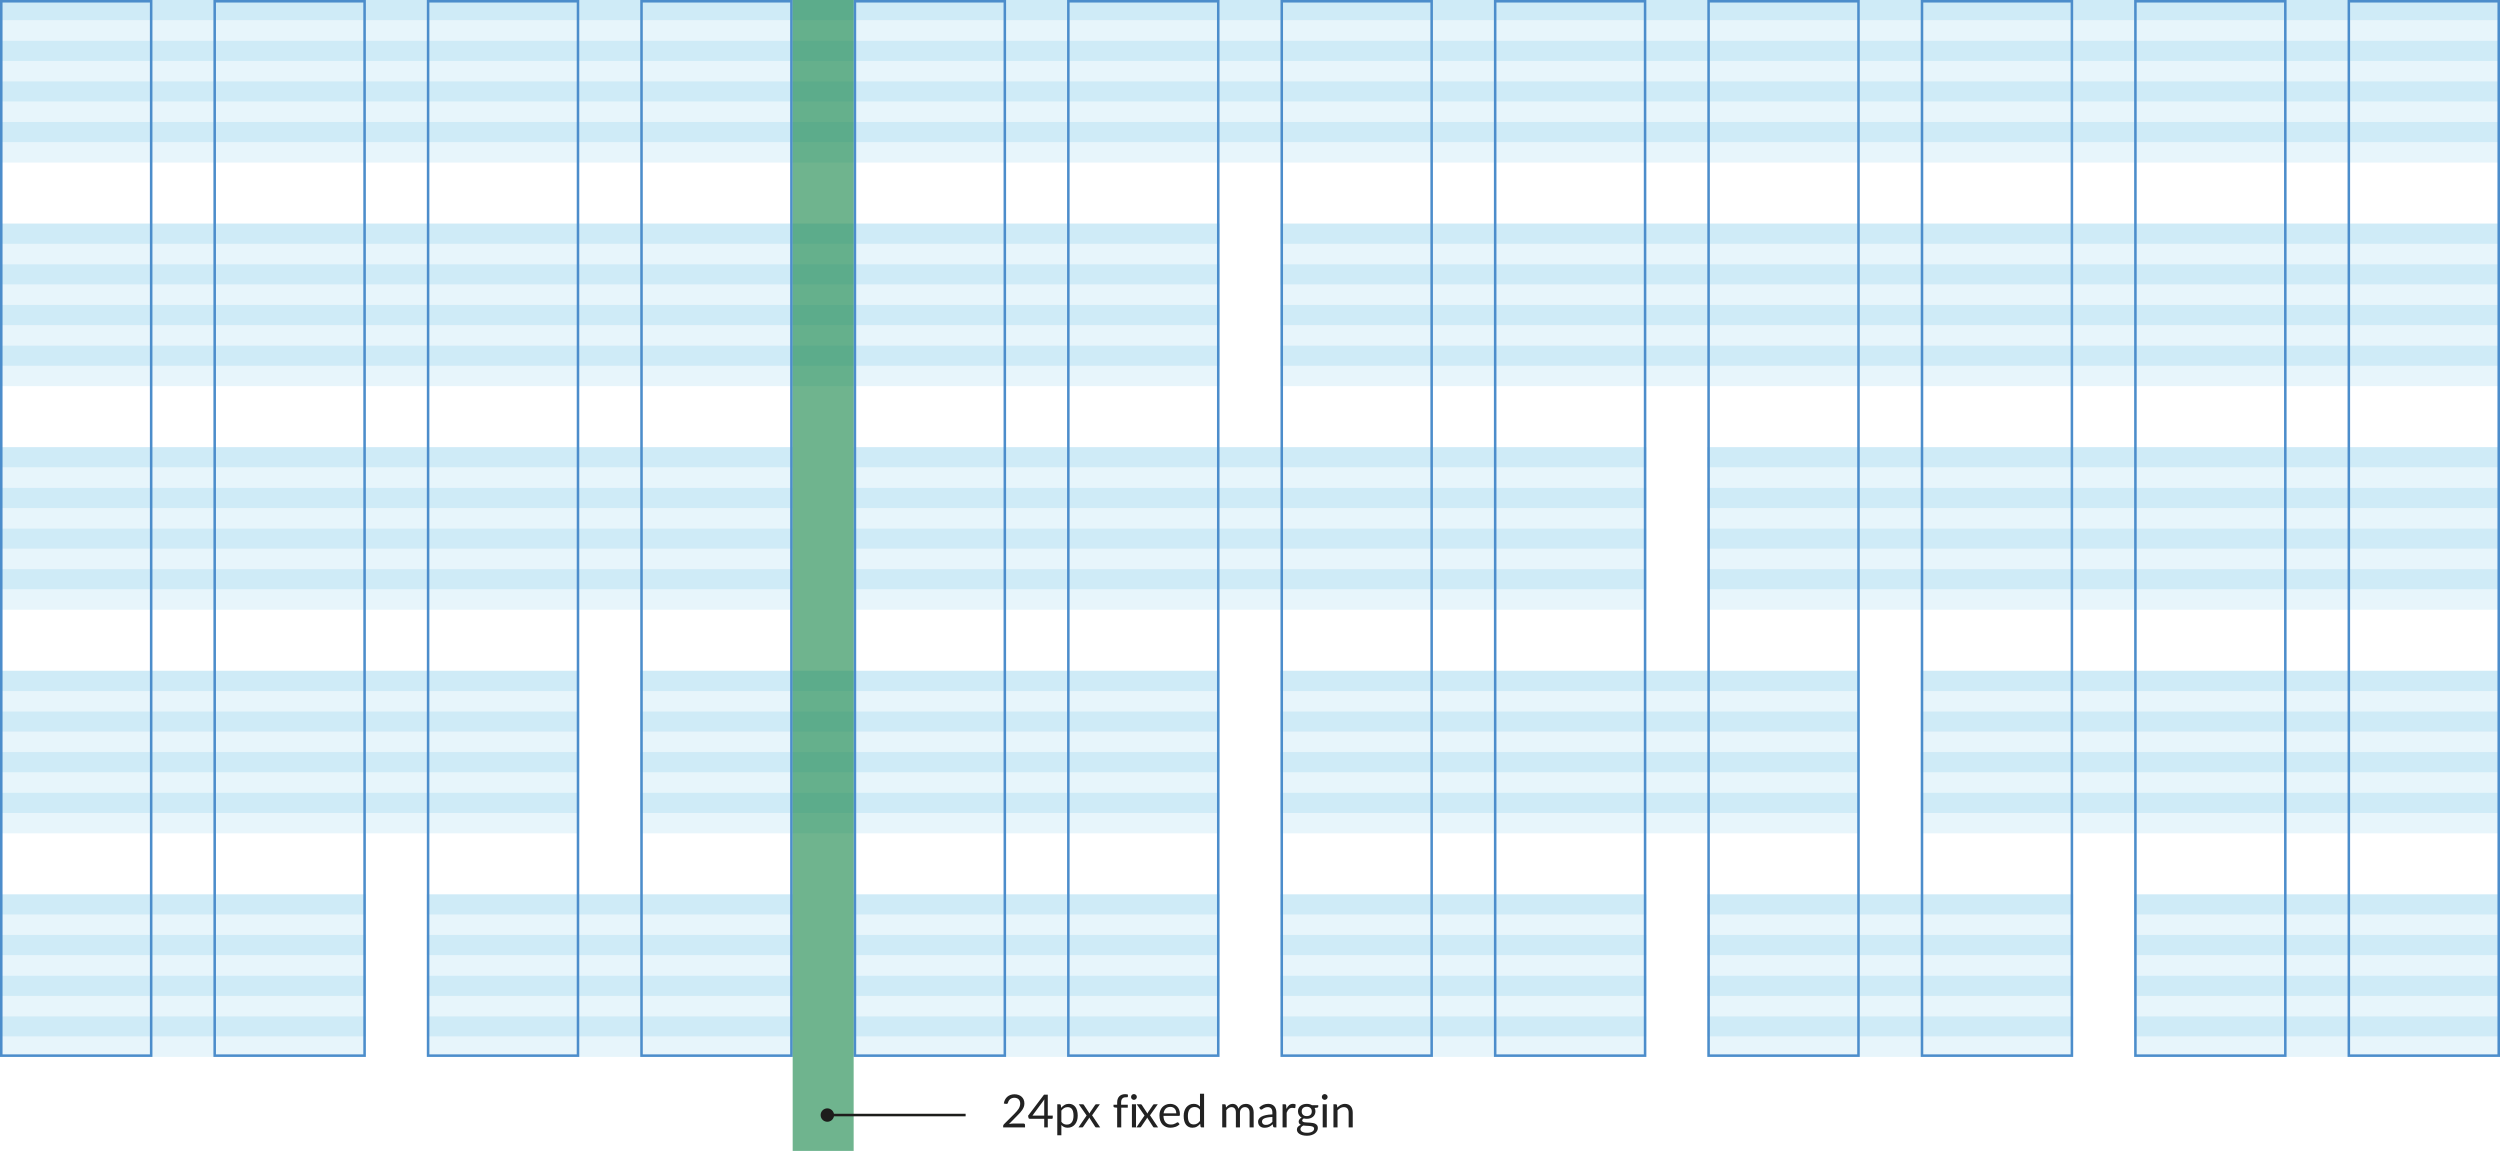
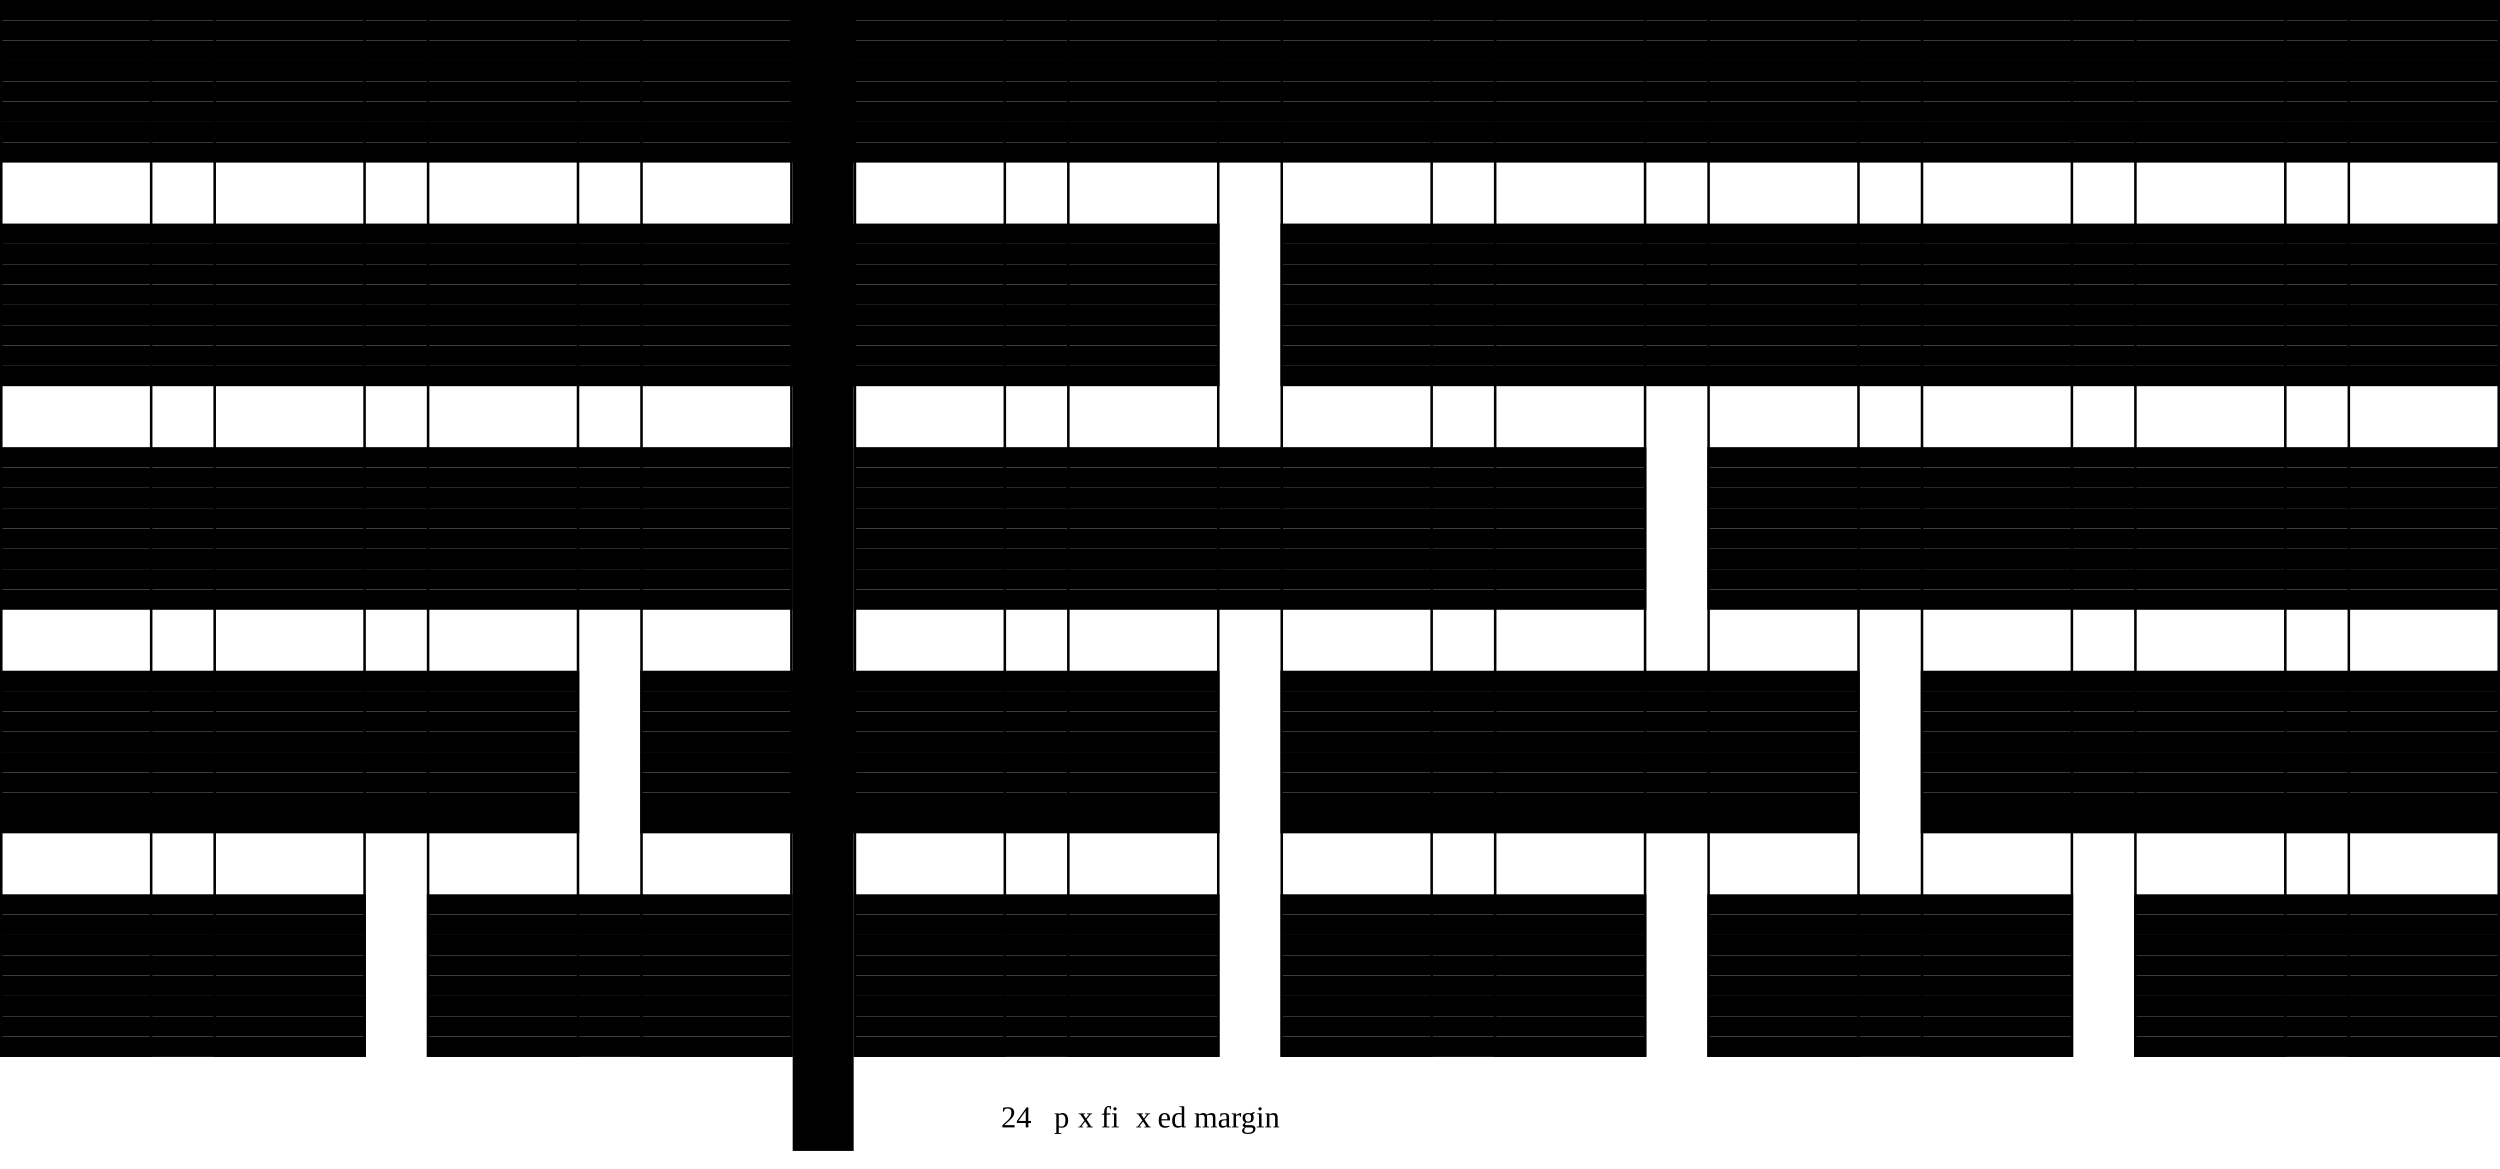
<svg xmlns="http://www.w3.org/2000/svg" id="Layer_2" data-name="Layer 2" viewBox="0 0 984 460">
  <defs>
    <style>.cls-1,.cls-6{fill:none;}.cls-2{fill:#bbe2f3;opacity:0.7;}.cls-3{opacity:0.5;}.cls-4{fill:#4c8dcb;}.cls-5{fill:#0f8243;opacity:0.6;}.cls-6{stroke:#1d1d1b;}.cls-7{clip-path:url(#clip-path);}.cls-8{fill:#1d1d1b;}.cls-9{font-size:18px;fill:#222;font-family:Lato-Regular, Lato;}.cls-10{letter-spacing:-0.03em;}.cls-11{letter-spacing:-0.03em;}.cls-12{letter-spacing:0em;}</style>
    <clipPath id="clip-path">
-       <rect class="cls-1" x="323" y="410.16" width="387.08" height="45.01" />
+       <rect class="ons-cls-1" x="323" y="410.16" width="387.08" height="45.01" />
    </clipPath>
  </defs>
-   <rect class="cls-2" width="984" height="8" />
-   <g class="cls-3">
-     <rect class="cls-2" y="8" width="984" height="8" />
-   </g>
-   <rect class="cls-2" y="16" width="984" height="8" />
-   <g class="cls-3">
-     <rect class="cls-2" y="24" width="984" height="8" />
-   </g>
-   <rect class="cls-2" y="32" width="984" height="8" />
-   <g class="cls-3">
-     <rect class="cls-2" y="40" width="984" height="8" />
-   </g>
-   <rect class="cls-2" y="48" width="984" height="8" />
-   <g class="cls-3">
-     <rect class="cls-2" y="56" width="984" height="8" />
-   </g>
-   <rect class="cls-2" y="88" width="480" height="8" />
-   <g class="cls-3">
-     <rect class="cls-2" y="96" width="480" height="8" />
-   </g>
-   <rect class="cls-2" y="104" width="480" height="8" />
-   <g class="cls-3">
-     <rect class="cls-2" y="112" width="480" height="8" />
-   </g>
-   <rect class="cls-2" y="120" width="480" height="8" />
-   <g class="cls-3">
-     <rect class="cls-2" y="128" width="480" height="8" />
-   </g>
-   <rect class="cls-2" y="136" width="480" height="8" />
-   <g class="cls-3">
-     <rect class="cls-2" y="144" width="480" height="8" />
-   </g>
-   <rect class="cls-2" x="504" y="88" width="480" height="8" />
-   <g class="cls-3">
-     <rect class="cls-2" x="504" y="96" width="480" height="8" />
-   </g>
-   <rect class="cls-2" x="504" y="104" width="480" height="8" />
-   <g class="cls-3">
-     <rect class="cls-2" x="504" y="112" width="480" height="8" />
-   </g>
-   <rect class="cls-2" x="504" y="120" width="480" height="8" />
-   <g class="cls-3">
-     <rect class="cls-2" x="504" y="128" width="480" height="8" />
-   </g>
-   <rect class="cls-2" x="504" y="136" width="480" height="8" />
-   <g class="cls-3">
-     <rect class="cls-2" x="504" y="144" width="480" height="8" />
-   </g>
-   <rect class="cls-2" y="176" width="312" height="8" />
-   <g class="cls-3">
-     <rect class="cls-2" y="184" width="312" height="8" />
-   </g>
-   <rect class="cls-2" y="192" width="312" height="8" />
-   <g class="cls-3">
-     <rect class="cls-2" y="200" width="312" height="8" />
-   </g>
-   <rect class="cls-2" y="208" width="312" height="8" />
-   <g class="cls-3">
-     <rect class="cls-2" y="216" width="312" height="8" />
-   </g>
-   <rect class="cls-2" y="224" width="312" height="8" />
-   <g class="cls-3">
-     <rect class="cls-2" y="232" width="312" height="8" />
-   </g>
-   <rect class="cls-2" y="264" width="228" height="8" />
-   <g class="cls-3">
-     <rect class="cls-2" y="272" width="228" height="8" />
-   </g>
-   <rect class="cls-2" y="280" width="228" height="8" />
-   <g class="cls-3">
-     <rect class="cls-2" y="288" width="228" height="8" />
-   </g>
-   <rect class="cls-2" y="296" width="228" height="8" />
-   <g class="cls-3">
-     <rect class="cls-2" y="304" width="228" height="8" />
-   </g>
-   <rect class="cls-2" y="312" width="228" height="8" />
-   <g class="cls-3">
-     <rect class="cls-2" y="320" width="228" height="8" />
-   </g>
-   <rect class="cls-2" y="352" width="144" height="8" />
-   <g class="cls-3">
-     <rect class="cls-2" y="360" width="144" height="8" />
-   </g>
-   <rect class="cls-2" y="368" width="144" height="8" />
-   <g class="cls-3">
-     <rect class="cls-2" y="376" width="144" height="8" />
-   </g>
-   <rect class="cls-2" y="384" width="144" height="8" />
-   <g class="cls-3">
-     <rect class="cls-2" y="392" width="144" height="8" />
-   </g>
-   <rect class="cls-2" y="400" width="144" height="8" />
-   <g class="cls-3">
-     <rect class="cls-2" y="408" width="144" height="8" />
-   </g>
-   <rect class="cls-2" x="168" y="352" width="144" height="8" />
-   <g class="cls-3">
-     <rect class="cls-2" x="168" y="360" width="144" height="8" />
-   </g>
-   <rect class="cls-2" x="168" y="368" width="144" height="8" />
-   <g class="cls-3">
-     <rect class="cls-2" x="168" y="376" width="144" height="8" />
-   </g>
-   <rect class="cls-2" x="168" y="384" width="144" height="8" />
-   <g class="cls-3">
-     <rect class="cls-2" x="168" y="392" width="144" height="8" />
-   </g>
-   <rect class="cls-2" x="168" y="400" width="144" height="8" />
-   <g class="cls-3">
-     <rect class="cls-2" x="168" y="408" width="144" height="8" />
-   </g>
-   <rect class="cls-2" x="336" y="352" width="144" height="8" />
-   <g class="cls-3">
-     <rect class="cls-2" x="336" y="360" width="144" height="8" />
-   </g>
-   <rect class="cls-2" x="336" y="368" width="144" height="8" />
-   <g class="cls-3">
-     <rect class="cls-2" x="336" y="376" width="144" height="8" />
-   </g>
-   <rect class="cls-2" x="336" y="384" width="144" height="8" />
-   <g class="cls-3">
-     <rect class="cls-2" x="336" y="392" width="144" height="8" />
-   </g>
-   <rect class="cls-2" x="336" y="400" width="144" height="8" />
-   <g class="cls-3">
-     <rect class="cls-2" x="336" y="408" width="144" height="8" />
-   </g>
-   <rect class="cls-2" x="504" y="352" width="144" height="8" />
-   <g class="cls-3">
-     <rect class="cls-2" x="504" y="360" width="144" height="8" />
-   </g>
-   <rect class="cls-2" x="504" y="368" width="144" height="8" />
-   <g class="cls-3">
-     <rect class="cls-2" x="504" y="376" width="144" height="8" />
-   </g>
-   <rect class="cls-2" x="504" y="384" width="144" height="8" />
-   <g class="cls-3">
-     <rect class="cls-2" x="504" y="392" width="144" height="8" />
-   </g>
-   <rect class="cls-2" x="504" y="400" width="144" height="8" />
-   <g class="cls-3">
-     <rect class="cls-2" x="504" y="408" width="144" height="8" />
-   </g>
-   <rect class="cls-2" x="672" y="352" width="144" height="8" />
-   <g class="cls-3">
-     <rect class="cls-2" x="672" y="360" width="144" height="8" />
-   </g>
-   <rect class="cls-2" x="672" y="368" width="144" height="8" />
-   <g class="cls-3">
-     <rect class="cls-2" x="672" y="376" width="144" height="8" />
-   </g>
-   <rect class="cls-2" x="672" y="384" width="144" height="8" />
-   <g class="cls-3">
-     <rect class="cls-2" x="672" y="392" width="144" height="8" />
-   </g>
-   <rect class="cls-2" x="672" y="400" width="144" height="8" />
-   <g class="cls-3">
-     <rect class="cls-2" x="672" y="408" width="144" height="8" />
-   </g>
-   <rect class="cls-2" x="840" y="352" width="144" height="8" />
-   <g class="cls-3">
-     <rect class="cls-2" x="840" y="360" width="144" height="8" />
-   </g>
-   <rect class="cls-2" x="840" y="368" width="144" height="8" />
-   <g class="cls-3">
-     <rect class="cls-2" x="840" y="376" width="144" height="8" />
-   </g>
-   <rect class="cls-2" x="840" y="384" width="144" height="8" />
-   <g class="cls-3">
-     <rect class="cls-2" x="840" y="392" width="144" height="8" />
-   </g>
-   <rect class="cls-2" x="840" y="400" width="144" height="8" />
-   <g class="cls-3">
-     <rect class="cls-2" x="840" y="408" width="144" height="8" />
-   </g>
-   <rect class="cls-2" x="252" y="264" width="228" height="8" />
-   <g class="cls-3">
-     <rect class="cls-2" x="252" y="272" width="228" height="8" />
-   </g>
-   <rect class="cls-2" x="252" y="280" width="228" height="8" />
-   <g class="cls-3">
-     <rect class="cls-2" x="252" y="288" width="228" height="8" />
-   </g>
-   <rect class="cls-2" x="252" y="296" width="228" height="8" />
-   <g class="cls-3">
-     <rect class="cls-2" x="252" y="304" width="228" height="8" />
-   </g>
-   <rect class="cls-2" x="252" y="312" width="228" height="8" />
-   <g class="cls-3">
-     <rect class="cls-2" x="252" y="320" width="228" height="8" />
-   </g>
-   <rect class="cls-2" x="504" y="264" width="228" height="8" />
-   <g class="cls-3">
-     <rect class="cls-2" x="504" y="272" width="228" height="8" />
-   </g>
-   <rect class="cls-2" x="504" y="280" width="228" height="8" />
-   <g class="cls-3">
-     <rect class="cls-2" x="504" y="288" width="228" height="8" />
-   </g>
-   <rect class="cls-2" x="504" y="296" width="228" height="8" />
-   <g class="cls-3">
-     <rect class="cls-2" x="504" y="304" width="228" height="8" />
-   </g>
-   <rect class="cls-2" x="504" y="312" width="228" height="8" />
-   <g class="cls-3">
-     <rect class="cls-2" x="504" y="320" width="228" height="8" />
-   </g>
-   <rect class="cls-2" x="756" y="264" width="228" height="8" />
-   <g class="cls-3">
-     <rect class="cls-2" x="756" y="272" width="228" height="8" />
-   </g>
-   <rect class="cls-2" x="756" y="280" width="228" height="8" />
-   <g class="cls-3">
-     <rect class="cls-2" x="756" y="288" width="228" height="8" />
-   </g>
-   <rect class="cls-2" x="756" y="296" width="228" height="8" />
-   <g class="cls-3">
-     <rect class="cls-2" x="756" y="304" width="228" height="8" />
-   </g>
-   <rect class="cls-2" x="756" y="312" width="228" height="8" />
-   <g class="cls-3">
-     <rect class="cls-2" x="756" y="320" width="228" height="8" />
-   </g>
-   <rect class="cls-2" x="336" y="176" width="312" height="8" />
-   <g class="cls-3">
-     <rect class="cls-2" x="336" y="184" width="312" height="8" />
-   </g>
-   <rect class="cls-2" x="336" y="192" width="312" height="8" />
-   <g class="cls-3">
-     <rect class="cls-2" x="336" y="200" width="312" height="8" />
-   </g>
-   <rect class="cls-2" x="336" y="208" width="312" height="8" />
-   <g class="cls-3">
-     <rect class="cls-2" x="336" y="216" width="312" height="8" />
-   </g>
-   <rect class="cls-2" x="336" y="224" width="312" height="8" />
-   <g class="cls-3">
-     <rect class="cls-2" x="336" y="232" width="312" height="8" />
-   </g>
-   <rect class="cls-2" x="672" y="176" width="312" height="8" />
-   <g class="cls-3">
-     <rect class="cls-2" x="672" y="184" width="312" height="8" />
-   </g>
-   <rect class="cls-2" x="672" y="192" width="312" height="8" />
-   <g class="cls-3">
-     <rect class="cls-2" x="672" y="200" width="312" height="8" />
-   </g>
-   <rect class="cls-2" x="672" y="208" width="312" height="8" />
-   <g class="cls-3">
-     <rect class="cls-2" x="672" y="216" width="312" height="8" />
-   </g>
-   <rect class="cls-2" x="672" y="224" width="312" height="8" />
-   <g class="cls-3">
-     <rect class="cls-2" x="672" y="232" width="312" height="8" />
-   </g>
-   <path class="cls-4" d="M59,1V415H1V1H59m1-1H0V416H60V0Z" />
-   <path class="cls-4" d="M143,1V415H85V1h58m1-1H84V416h60V0Z" />
-   <path class="cls-4" d="M227,1V415H169V1h58m1-1H168V416h60V0Z" />
-   <path class="cls-4" d="M311,1V415H253V1h58m1-1H252V416h60V0Z" />
-   <path class="cls-4" d="M395,1V415H337V1h58m1-1H336V416h60V0Z" />
-   <path class="cls-4" d="M479,1V415H421V1h58m1-1H420V416h60V0Z" />
-   <path class="cls-4" d="M563,1V415H505V1h58m1-1H504V416h60V0Z" />
-   <path class="cls-4" d="M647,1V415H589V1h58m1-1H588V416h60V0Z" />
-   <path class="cls-4" d="M731,1V415H673V1h58m1-1H672V416h60V0Z" />
-   <path class="cls-4" d="M815,1V415H757V1h58m1-1H756V416h60V0Z" />
-   <path class="cls-4" d="M899,1V415H841V1h58m1-1H840V416h60V0Z" />
-   <path class="cls-4" d="M983,1V415H925V1h58m1-1H924V416h60V0Z" />
-   <rect class="cls-5" x="312" width="24" height="453" />
-   <line class="cls-6" x1="325.64" y1="438.88" x2="380.07" y2="438.88" />
-   <g class="cls-7">
-     <path class="cls-8" d="M325.64,441.53a2.64,2.64,0,1,0-2.64-2.64,2.64,2.64,0,0,0,2.64,2.64" />
-   </g>
-   <text class="cls-9" transform="translate(394 443.75)">24<tspan class="cls-10" x="20.88" y="0">p</tspan>
+   <rect class="ons-cls-2" width="984" height="8" />
+   <g class="ons-cls-3">
+     <rect class="ons-cls-2" y="8" width="984" height="8" />
+   </g>
+   <rect class="ons-cls-2" y="16" width="984" height="8" />
+   <g class="ons-cls-3">
+     <rect class="ons-cls-2" y="24" width="984" height="8" />
+   </g>
+   <rect class="ons-cls-2" y="32" width="984" height="8" />
+   <g class="ons-cls-3">
+     <rect class="ons-cls-2" y="40" width="984" height="8" />
+   </g>
+   <rect class="ons-cls-2" y="48" width="984" height="8" />
+   <g class="ons-cls-3">
+     <rect class="ons-cls-2" y="56" width="984" height="8" />
+   </g>
+   <rect class="ons-cls-2" y="88" width="480" height="8" />
+   <g class="ons-cls-3">
+     <rect class="ons-cls-2" y="96" width="480" height="8" />
+   </g>
+   <rect class="ons-cls-2" y="104" width="480" height="8" />
+   <g class="ons-cls-3">
+     <rect class="ons-cls-2" y="112" width="480" height="8" />
+   </g>
+   <rect class="ons-cls-2" y="120" width="480" height="8" />
+   <g class="ons-cls-3">
+     <rect class="ons-cls-2" y="128" width="480" height="8" />
+   </g>
+   <rect class="ons-cls-2" y="136" width="480" height="8" />
+   <g class="ons-cls-3">
+     <rect class="ons-cls-2" y="144" width="480" height="8" />
+   </g>
+   <rect class="ons-cls-2" x="504" y="88" width="480" height="8" />
+   <g class="ons-cls-3">
+     <rect class="ons-cls-2" x="504" y="96" width="480" height="8" />
+   </g>
+   <rect class="ons-cls-2" x="504" y="104" width="480" height="8" />
+   <g class="ons-cls-3">
+     <rect class="ons-cls-2" x="504" y="112" width="480" height="8" />
+   </g>
+   <rect class="ons-cls-2" x="504" y="120" width="480" height="8" />
+   <g class="ons-cls-3">
+     <rect class="ons-cls-2" x="504" y="128" width="480" height="8" />
+   </g>
+   <rect class="ons-cls-2" x="504" y="136" width="480" height="8" />
+   <g class="ons-cls-3">
+     <rect class="ons-cls-2" x="504" y="144" width="480" height="8" />
+   </g>
+   <rect class="ons-cls-2" y="176" width="312" height="8" />
+   <g class="ons-cls-3">
+     <rect class="ons-cls-2" y="184" width="312" height="8" />
+   </g>
+   <rect class="ons-cls-2" y="192" width="312" height="8" />
+   <g class="ons-cls-3">
+     <rect class="ons-cls-2" y="200" width="312" height="8" />
+   </g>
+   <rect class="ons-cls-2" y="208" width="312" height="8" />
+   <g class="ons-cls-3">
+     <rect class="ons-cls-2" y="216" width="312" height="8" />
+   </g>
+   <rect class="ons-cls-2" y="224" width="312" height="8" />
+   <g class="ons-cls-3">
+     <rect class="ons-cls-2" y="232" width="312" height="8" />
+   </g>
+   <rect class="ons-cls-2" y="264" width="228" height="8" />
+   <g class="ons-cls-3">
+     <rect class="ons-cls-2" y="272" width="228" height="8" />
+   </g>
+   <rect class="ons-cls-2" y="280" width="228" height="8" />
+   <g class="ons-cls-3">
+     <rect class="ons-cls-2" y="288" width="228" height="8" />
+   </g>
+   <rect class="ons-cls-2" y="296" width="228" height="8" />
+   <g class="ons-cls-3">
+     <rect class="ons-cls-2" y="304" width="228" height="8" />
+   </g>
+   <rect class="ons-cls-2" y="312" width="228" height="8" />
+   <g class="ons-cls-3">
+     <rect class="ons-cls-2" y="320" width="228" height="8" />
+   </g>
+   <rect class="ons-cls-2" y="352" width="144" height="8" />
+   <g class="ons-cls-3">
+     <rect class="ons-cls-2" y="360" width="144" height="8" />
+   </g>
+   <rect class="ons-cls-2" y="368" width="144" height="8" />
+   <g class="ons-cls-3">
+     <rect class="ons-cls-2" y="376" width="144" height="8" />
+   </g>
+   <rect class="ons-cls-2" y="384" width="144" height="8" />
+   <g class="ons-cls-3">
+     <rect class="ons-cls-2" y="392" width="144" height="8" />
+   </g>
+   <rect class="ons-cls-2" y="400" width="144" height="8" />
+   <g class="ons-cls-3">
+     <rect class="ons-cls-2" y="408" width="144" height="8" />
+   </g>
+   <rect class="ons-cls-2" x="168" y="352" width="144" height="8" />
+   <g class="ons-cls-3">
+     <rect class="ons-cls-2" x="168" y="360" width="144" height="8" />
+   </g>
+   <rect class="ons-cls-2" x="168" y="368" width="144" height="8" />
+   <g class="ons-cls-3">
+     <rect class="ons-cls-2" x="168" y="376" width="144" height="8" />
+   </g>
+   <rect class="ons-cls-2" x="168" y="384" width="144" height="8" />
+   <g class="ons-cls-3">
+     <rect class="ons-cls-2" x="168" y="392" width="144" height="8" />
+   </g>
+   <rect class="ons-cls-2" x="168" y="400" width="144" height="8" />
+   <g class="ons-cls-3">
+     <rect class="ons-cls-2" x="168" y="408" width="144" height="8" />
+   </g>
+   <rect class="ons-cls-2" x="336" y="352" width="144" height="8" />
+   <g class="ons-cls-3">
+     <rect class="ons-cls-2" x="336" y="360" width="144" height="8" />
+   </g>
+   <rect class="ons-cls-2" x="336" y="368" width="144" height="8" />
+   <g class="ons-cls-3">
+     <rect class="ons-cls-2" x="336" y="376" width="144" height="8" />
+   </g>
+   <rect class="ons-cls-2" x="336" y="384" width="144" height="8" />
+   <g class="ons-cls-3">
+     <rect class="ons-cls-2" x="336" y="392" width="144" height="8" />
+   </g>
+   <rect class="ons-cls-2" x="336" y="400" width="144" height="8" />
+   <g class="ons-cls-3">
+     <rect class="ons-cls-2" x="336" y="408" width="144" height="8" />
+   </g>
+   <rect class="ons-cls-2" x="504" y="352" width="144" height="8" />
+   <g class="ons-cls-3">
+     <rect class="ons-cls-2" x="504" y="360" width="144" height="8" />
+   </g>
+   <rect class="ons-cls-2" x="504" y="368" width="144" height="8" />
+   <g class="ons-cls-3">
+     <rect class="ons-cls-2" x="504" y="376" width="144" height="8" />
+   </g>
+   <rect class="ons-cls-2" x="504" y="384" width="144" height="8" />
+   <g class="ons-cls-3">
+     <rect class="ons-cls-2" x="504" y="392" width="144" height="8" />
+   </g>
+   <rect class="ons-cls-2" x="504" y="400" width="144" height="8" />
+   <g class="ons-cls-3">
+     <rect class="ons-cls-2" x="504" y="408" width="144" height="8" />
+   </g>
+   <rect class="ons-cls-2" x="672" y="352" width="144" height="8" />
+   <g class="ons-cls-3">
+     <rect class="ons-cls-2" x="672" y="360" width="144" height="8" />
+   </g>
+   <rect class="ons-cls-2" x="672" y="368" width="144" height="8" />
+   <g class="ons-cls-3">
+     <rect class="ons-cls-2" x="672" y="376" width="144" height="8" />
+   </g>
+   <rect class="ons-cls-2" x="672" y="384" width="144" height="8" />
+   <g class="ons-cls-3">
+     <rect class="ons-cls-2" x="672" y="392" width="144" height="8" />
+   </g>
+   <rect class="ons-cls-2" x="672" y="400" width="144" height="8" />
+   <g class="ons-cls-3">
+     <rect class="ons-cls-2" x="672" y="408" width="144" height="8" />
+   </g>
+   <rect class="ons-cls-2" x="840" y="352" width="144" height="8" />
+   <g class="ons-cls-3">
+     <rect class="ons-cls-2" x="840" y="360" width="144" height="8" />
+   </g>
+   <rect class="ons-cls-2" x="840" y="368" width="144" height="8" />
+   <g class="ons-cls-3">
+     <rect class="ons-cls-2" x="840" y="376" width="144" height="8" />
+   </g>
+   <rect class="ons-cls-2" x="840" y="384" width="144" height="8" />
+   <g class="ons-cls-3">
+     <rect class="ons-cls-2" x="840" y="392" width="144" height="8" />
+   </g>
+   <rect class="ons-cls-2" x="840" y="400" width="144" height="8" />
+   <g class="ons-cls-3">
+     <rect class="ons-cls-2" x="840" y="408" width="144" height="8" />
+   </g>
+   <rect class="ons-cls-2" x="252" y="264" width="228" height="8" />
+   <g class="ons-cls-3">
+     <rect class="ons-cls-2" x="252" y="272" width="228" height="8" />
+   </g>
+   <rect class="ons-cls-2" x="252" y="280" width="228" height="8" />
+   <g class="ons-cls-3">
+     <rect class="ons-cls-2" x="252" y="288" width="228" height="8" />
+   </g>
+   <rect class="ons-cls-2" x="252" y="296" width="228" height="8" />
+   <g class="ons-cls-3">
+     <rect class="ons-cls-2" x="252" y="304" width="228" height="8" />
+   </g>
+   <rect class="ons-cls-2" x="252" y="312" width="228" height="8" />
+   <g class="ons-cls-3">
+     <rect class="ons-cls-2" x="252" y="320" width="228" height="8" />
+   </g>
+   <rect class="ons-cls-2" x="504" y="264" width="228" height="8" />
+   <g class="ons-cls-3">
+     <rect class="ons-cls-2" x="504" y="272" width="228" height="8" />
+   </g>
+   <rect class="ons-cls-2" x="504" y="280" width="228" height="8" />
+   <g class="ons-cls-3">
+     <rect class="ons-cls-2" x="504" y="288" width="228" height="8" />
+   </g>
+   <rect class="ons-cls-2" x="504" y="296" width="228" height="8" />
+   <g class="ons-cls-3">
+     <rect class="ons-cls-2" x="504" y="304" width="228" height="8" />
+   </g>
+   <rect class="ons-cls-2" x="504" y="312" width="228" height="8" />
+   <g class="ons-cls-3">
+     <rect class="ons-cls-2" x="504" y="320" width="228" height="8" />
+   </g>
+   <rect class="ons-cls-2" x="756" y="264" width="228" height="8" />
+   <g class="ons-cls-3">
+     <rect class="ons-cls-2" x="756" y="272" width="228" height="8" />
+   </g>
+   <rect class="ons-cls-2" x="756" y="280" width="228" height="8" />
+   <g class="ons-cls-3">
+     <rect class="ons-cls-2" x="756" y="288" width="228" height="8" />
+   </g>
+   <rect class="ons-cls-2" x="756" y="296" width="228" height="8" />
+   <g class="ons-cls-3">
+     <rect class="ons-cls-2" x="756" y="304" width="228" height="8" />
+   </g>
+   <rect class="ons-cls-2" x="756" y="312" width="228" height="8" />
+   <g class="ons-cls-3">
+     <rect class="ons-cls-2" x="756" y="320" width="228" height="8" />
+   </g>
+   <rect class="ons-cls-2" x="336" y="176" width="312" height="8" />
+   <g class="ons-cls-3">
+     <rect class="ons-cls-2" x="336" y="184" width="312" height="8" />
+   </g>
+   <rect class="ons-cls-2" x="336" y="192" width="312" height="8" />
+   <g class="ons-cls-3">
+     <rect class="ons-cls-2" x="336" y="200" width="312" height="8" />
+   </g>
+   <rect class="ons-cls-2" x="336" y="208" width="312" height="8" />
+   <g class="ons-cls-3">
+     <rect class="ons-cls-2" x="336" y="216" width="312" height="8" />
+   </g>
+   <rect class="ons-cls-2" x="336" y="224" width="312" height="8" />
+   <g class="ons-cls-3">
+     <rect class="ons-cls-2" x="336" y="232" width="312" height="8" />
+   </g>
+   <rect class="ons-cls-2" x="672" y="176" width="312" height="8" />
+   <g class="ons-cls-3">
+     <rect class="ons-cls-2" x="672" y="184" width="312" height="8" />
+   </g>
+   <rect class="ons-cls-2" x="672" y="192" width="312" height="8" />
+   <g class="ons-cls-3">
+     <rect class="ons-cls-2" x="672" y="200" width="312" height="8" />
+   </g>
+   <rect class="ons-cls-2" x="672" y="208" width="312" height="8" />
+   <g class="ons-cls-3">
+     <rect class="ons-cls-2" x="672" y="216" width="312" height="8" />
+   </g>
+   <rect class="ons-cls-2" x="672" y="224" width="312" height="8" />
+   <g class="ons-cls-3">
+     <rect class="ons-cls-2" x="672" y="232" width="312" height="8" />
+   </g>
+   <path class="ons-cls-4" d="M59,1V415H1V1H59m1-1H0V416H60V0Z" />
+   <path class="ons-cls-4" d="M143,1V415H85V1h58m1-1H84V416h60V0Z" />
+   <path class="ons-cls-4" d="M227,1V415H169V1h58m1-1H168V416h60V0Z" />
+   <path class="ons-cls-4" d="M311,1V415H253V1h58m1-1H252V416h60V0Z" />
+   <path class="ons-cls-4" d="M395,1V415H337V1h58m1-1H336V416h60V0Z" />
+   <path class="ons-cls-4" d="M479,1V415H421V1h58m1-1H420V416h60V0Z" />
+   <path class="ons-cls-4" d="M563,1V415H505V1h58m1-1H504V416h60V0Z" />
+   <path class="ons-cls-4" d="M647,1V415H589V1h58m1-1H588V416h60V0Z" />
+   <path class="ons-cls-4" d="M731,1V415H673V1h58m1-1H672V416h60V0Z" />
+   <path class="ons-cls-4" d="M815,1V415H757V1h58m1-1H756V416h60V0Z" />
+   <path class="ons-cls-4" d="M899,1V415H841V1h58m1-1H840V416h60V0Z" />
+   <path class="ons-cls-4" d="M983,1V415H925V1h58m1-1H924V416h60V0Z" />
+   <rect class="ons-cls-5" x="312" width="24" height="453" />
+   <line class="ons-cls-6" x1="325.64" y1="438.88" x2="380.07" y2="438.88" />
+   <g class="ons-cls-7">
+     <path class="ons-cls-8" d="M325.64,441.53a2.64,2.64,0,1,0-2.64-2.64,2.64,2.64,0,0,0,2.64,2.64" />
+   </g>
+   <text class="ons-cls-9" transform="translate(394 443.75)">24<tspan class="ons-cls-10" x="20.88" y="0">p</tspan>
    <tspan x="30.28" y="0">x fi</tspan>
-     <tspan class="cls-11" x="53.08" y="0">x</tspan>
-     <tspan class="cls-12" x="61.61" y="0">ed margin</tspan>
+     <tspan class="ons-cls-11" x="53.08" y="0">x</tspan>
+     <tspan class="ons-cls-12" x="61.61" y="0">ed margin</tspan>
  </text>
</svg>
